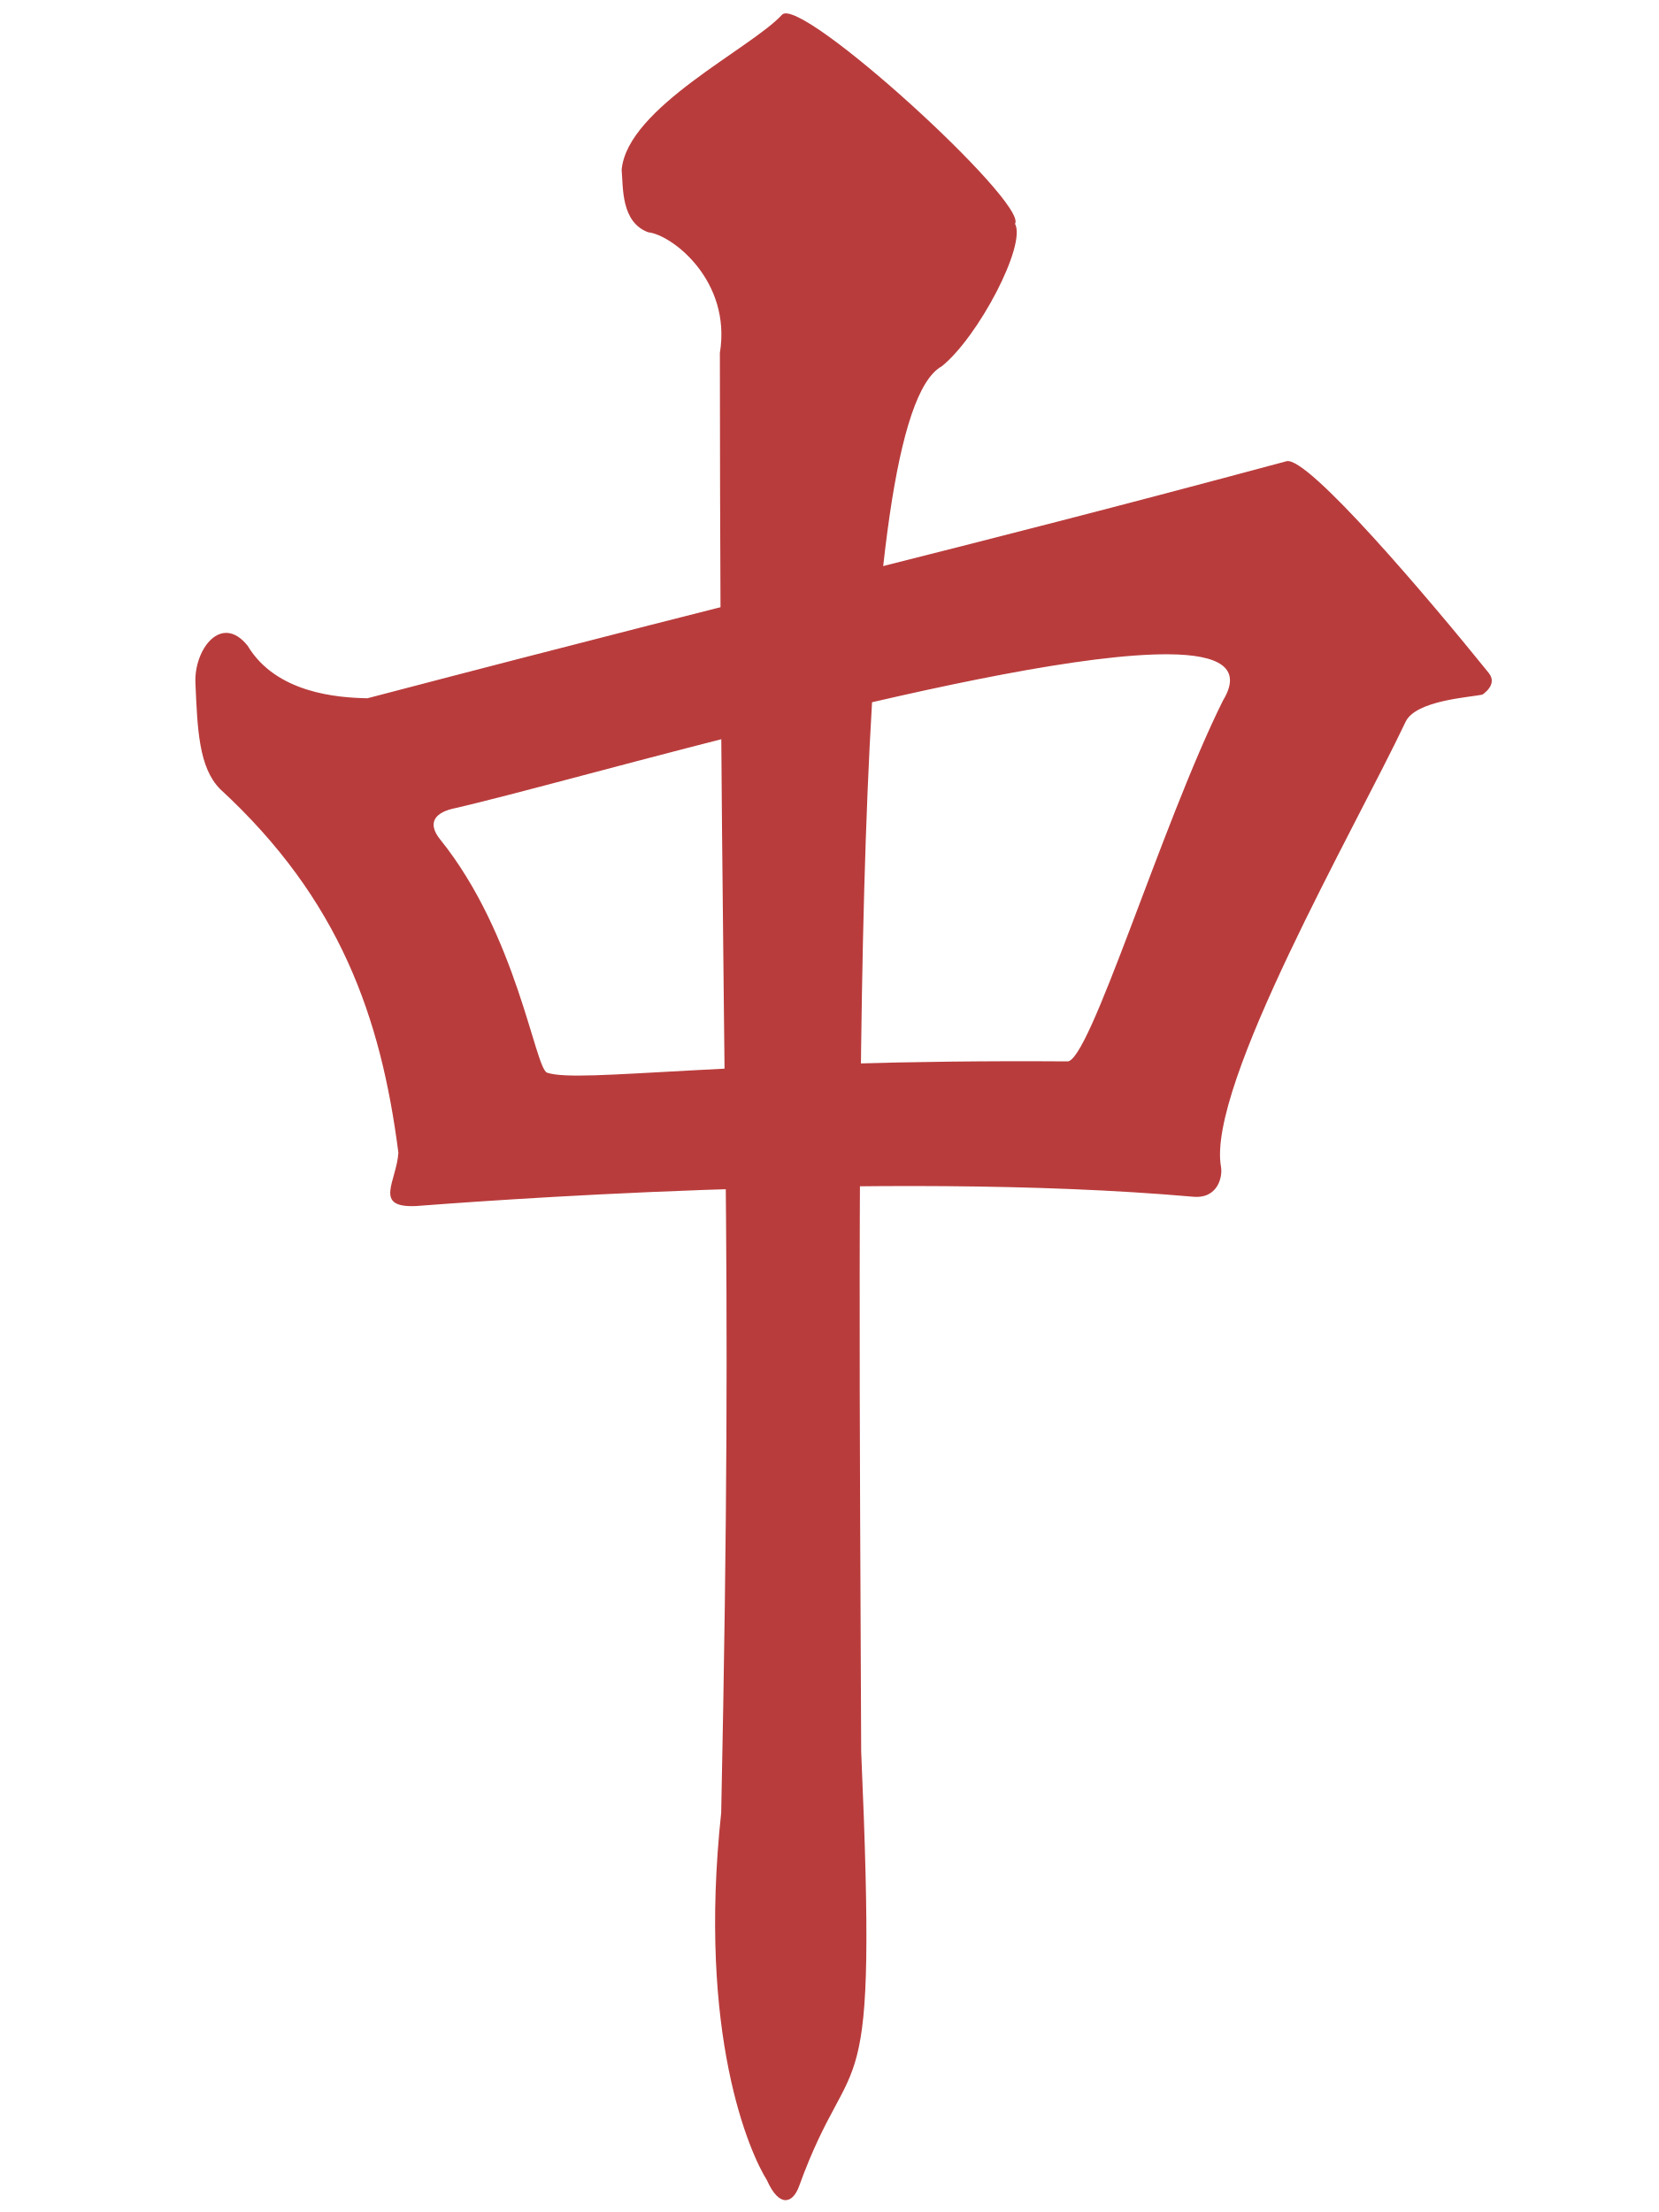
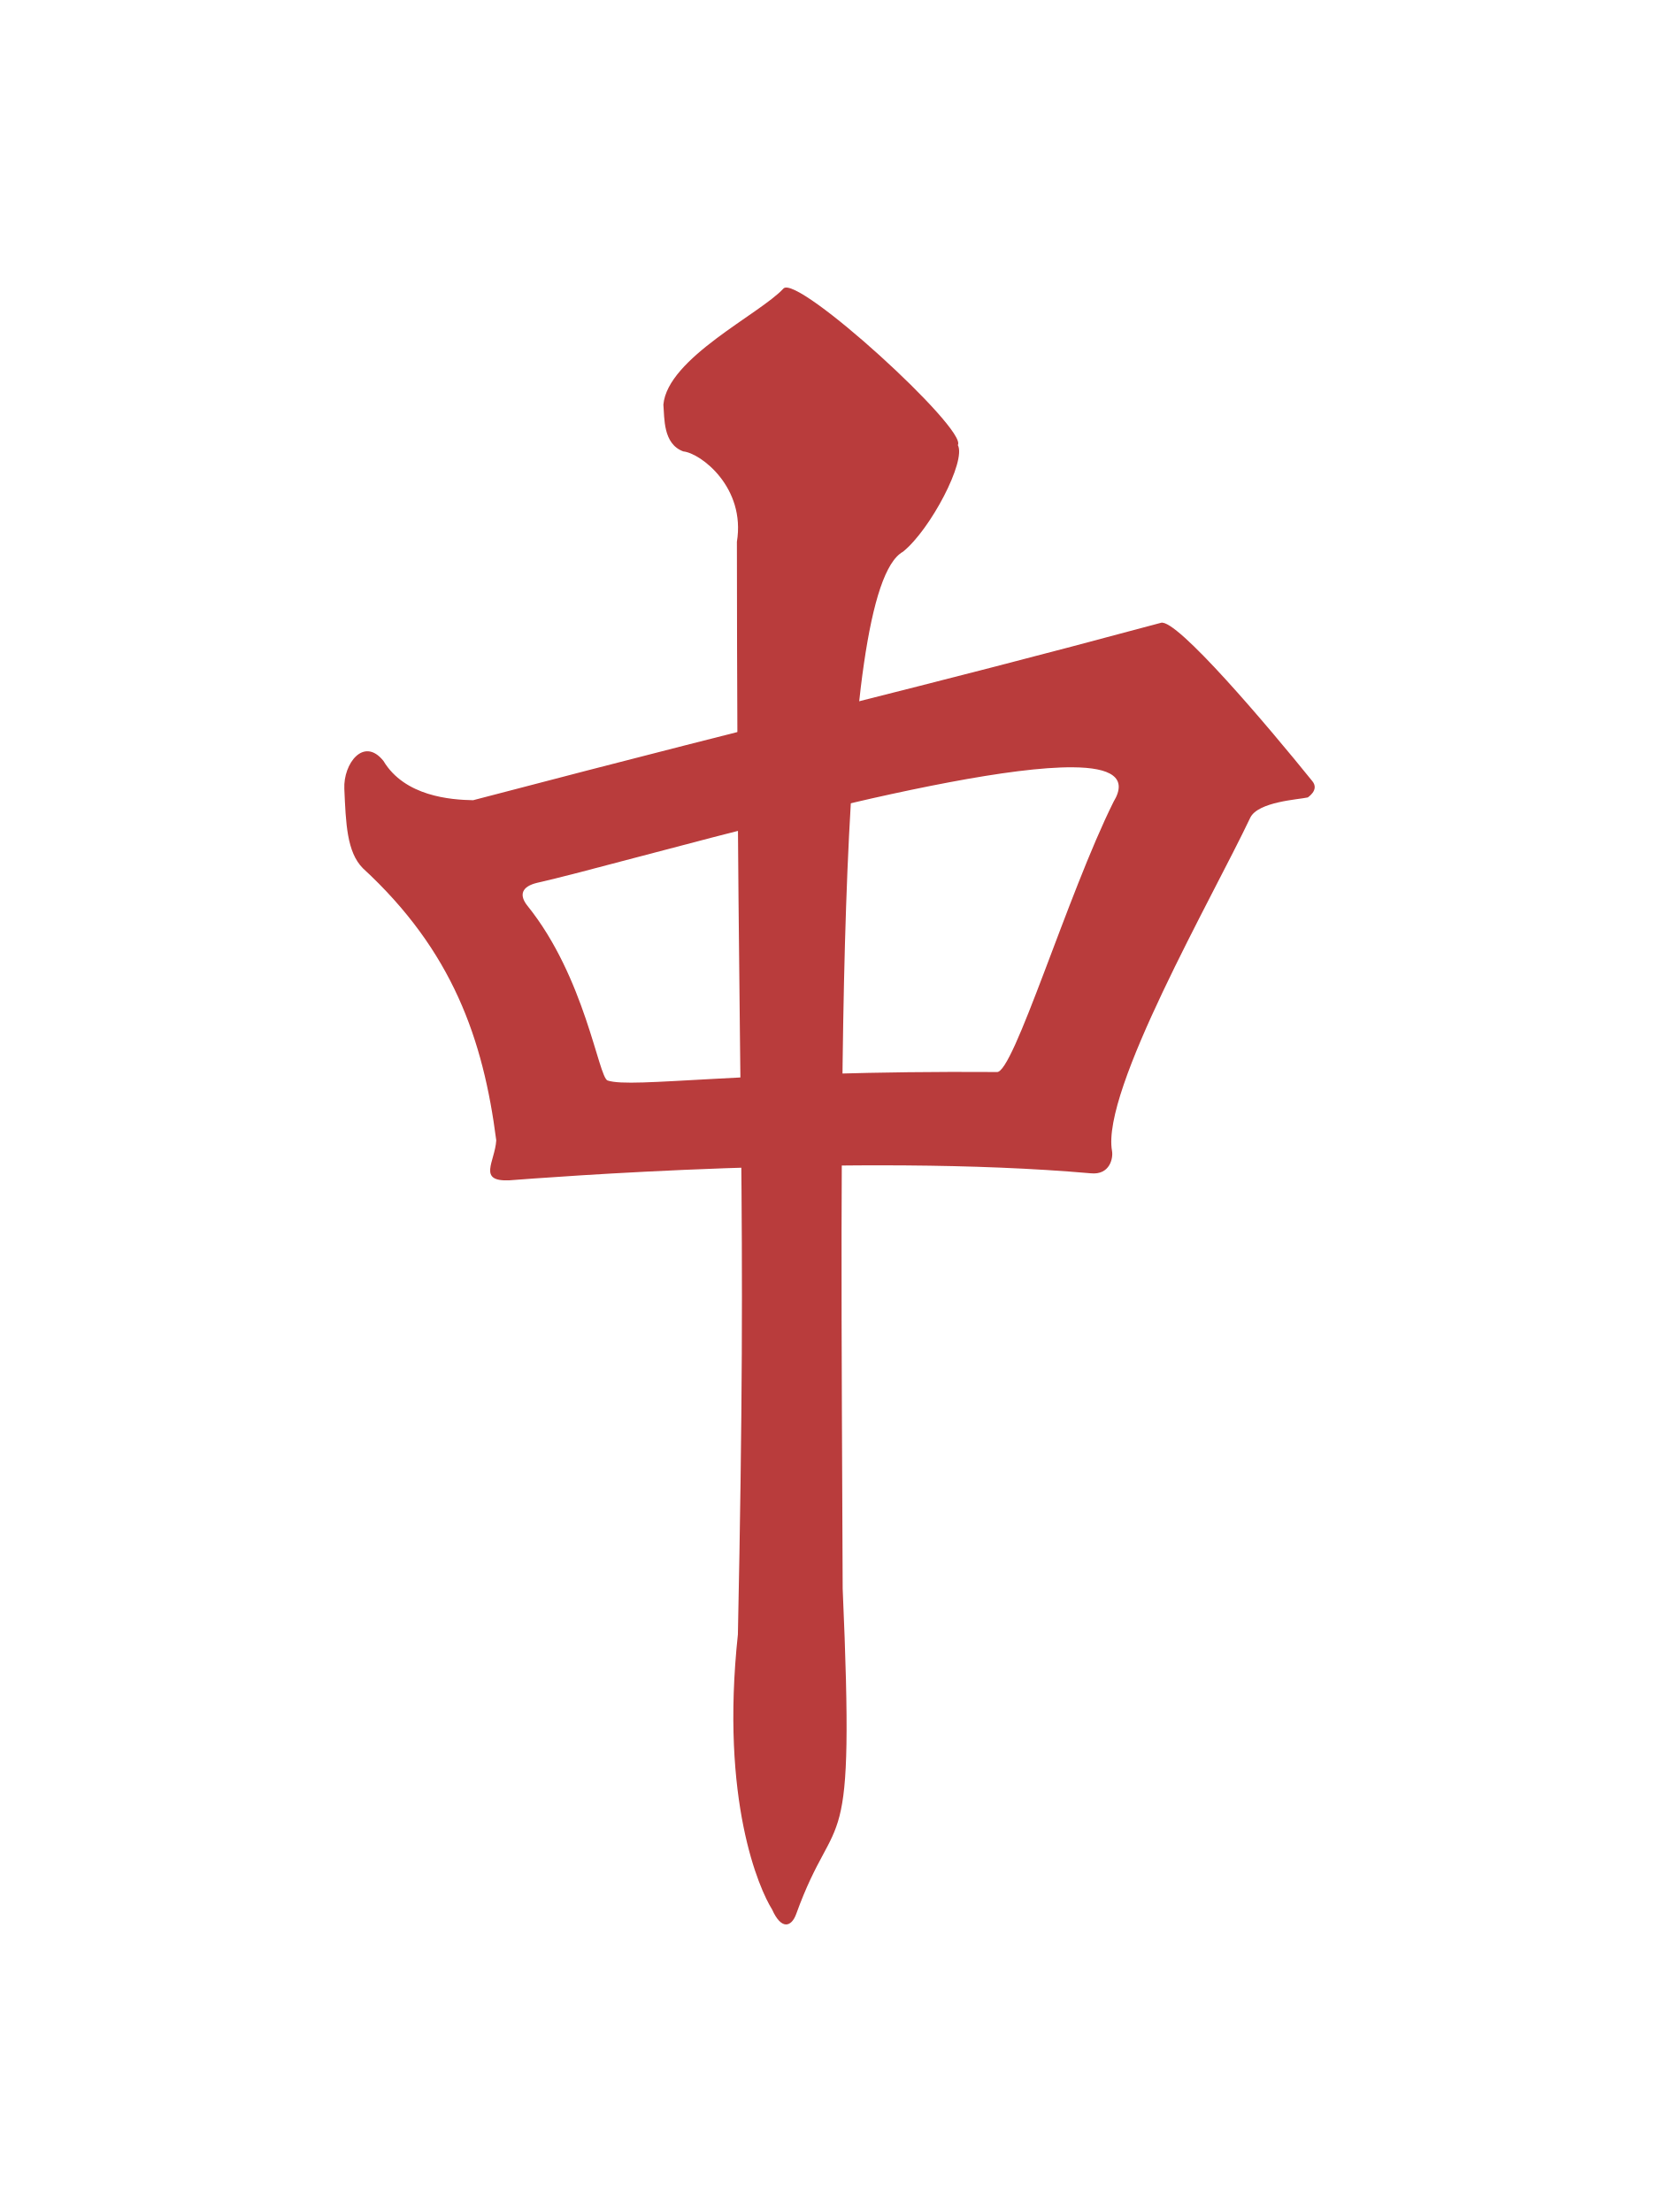
- <svg xmlns="http://www.w3.org/2000/svg" xmlns:ns1="http://www.openswatchbook.org/uri/2009/osb" width="300" height="400" viewBox="0 0 300 400" id="svg2" version="1.1">
+ <svg xmlns="http://www.w3.org/2000/svg" xmlns:ns1="http://www.openswatchbook.org/uri/2009/osb" width="300" height="400" viewBox="-45.280 -67.047 395.651 534.374" id="svg2" version="1.1">
  <defs id="defs4">
    <linearGradient id="linearGradient10055" ns1:paint="solid">
      <stop style="stop-color:#000000;stop-opacity:1;" offset="0" id="stop10057" />
    </linearGradient>
    <marker orient="auto" refY="0" refX="0" id="Arrow1Lstart" style="overflow:visible">
      <path id="path4978" d="M 0,0 5,-5 -12.5,0 5,5 0,0 Z" style="fill:#000000;fill-opacity:1;fill-rule:evenodd;stroke:#ff5c00;stroke-width:1pt;stroke-opacity:1" transform="matrix(0.8,0,0,0.8,10,0)" />
    </marker>
    <clipPath clipPathUnits="userSpaceOnUse" id="clipPath4243">
      <circle style="opacity:1;fill:#000000;fill-opacity:0.297;fill-rule:nonzero;stroke:#000000;stroke-width:19.133;stroke-linecap:butt;stroke-linejoin:round;stroke-miterlimit:4;stroke-dasharray:none;stroke-dashoffset:0;stroke-opacity:1" id="circle4245" cx="-264.66" cy="-198.207" r="293.954" />
    </clipPath>
    <clipPath clipPathUnits="userSpaceOnUse" id="clipPath7847">
      <ellipse style="opacity:1;fill:#822600;fill-opacity:1;fill-rule:nonzero;stroke:none;stroke-width:12;stroke-linecap:round;stroke-linejoin:round;stroke-miterlimit:4;stroke-dasharray:none;stroke-dashoffset:0;stroke-opacity:1" id="ellipse7849" cx="394" cy="552.362" rx="349.495" ry="216" />
    </clipPath>
    <clipPath clipPathUnits="userSpaceOnUse" id="clipPath4243-1">
      <circle style="opacity:1;fill:#000000;fill-opacity:0.297;fill-rule:nonzero;stroke:#000000;stroke-width:19.133;stroke-linecap:butt;stroke-linejoin:round;stroke-miterlimit:4;stroke-dasharray:none;stroke-dashoffset:0;stroke-opacity:1" id="circle4245-4" cx="-264.66" cy="-198.207" r="293.954" />
    </clipPath>
    <clipPath clipPathUnits="userSpaceOnUse" id="clipPath7876">
      <circle style="opacity:1;fill:#000000;fill-opacity:0.297;fill-rule:nonzero;stroke:#000000;stroke-width:19.133;stroke-linecap:butt;stroke-linejoin:round;stroke-miterlimit:4;stroke-dasharray:none;stroke-dashoffset:0;stroke-opacity:1" id="circle7878" cx="-264.66" cy="-198.207" r="293.954" />
    </clipPath>
    <clipPath clipPathUnits="userSpaceOnUse" id="clipPath14693">
      <rect style="opacity:1;fill:#a53c3c;fill-opacity:1;fill-rule:nonzero;stroke:none;stroke-width:8;stroke-linecap:round;stroke-linejoin:round;stroke-miterlimit:4;stroke-dasharray:none;stroke-dashoffset:0;stroke-opacity:1" id="rect14695" width="131.784" height="168.821" x="-332.596" y="383.498" rx="1.255" ry="3.751" transform="matrix(0.9993908,-0.03489951,0.03489951,0.9993908,0,0)" />
    </clipPath>
    <clipPath clipPathUnits="userSpaceOnUse" id="clipPath14952">
      <ellipse style="opacity:1;fill:#a53c3c;fill-opacity:1;fill-rule:nonzero;stroke:none;stroke-width:7;stroke-linecap:round;stroke-linejoin:round;stroke-miterlimit:4;stroke-dasharray:none;stroke-dashoffset:0;stroke-opacity:1" id="ellipse14954" cx="-271.344" cy="647.256" rx="69.057" ry="116.911" transform="matrix(0.9993908,-0.03489951,0.03489951,0.9993908,0,0)" />
    </clipPath>
    <pattern y="0" x="0" height="6" width="6" patternUnits="userSpaceOnUse" id="EMFhbasepattern" />
  </defs>
  <g id="layer1" transform="translate(0,-652.3622)">
    <g id="g8162" transform="matrix(0.7641047,0,0,0.7641047,-168.7079,381.1658)">
      <path style="fill:#b93c3c;fill-opacity:1;fill-rule:evenodd;stroke:none;stroke-width:1px;stroke-linecap:butt;stroke-linejoin:miter;stroke-opacity:1" d="m 233.734,85.414 c -62.018,16.682 -86.272,21.909 -166.158,42.854 -5.425,-0.097 -16.534,-0.928 -21.672,-9.508 -4.758,-5.919 -9.703,0.681 -9.438,6.742 0.365,8.334 0.598,15.292 4.481,19.201 21.664,19.95 29.078,41.322 32.222,65.74 -0.331,5.211 -4.623,10.003 3.193,9.648 7.869,-0.584 84.264,-6.629 140.414,-1.693 4.642,0.477 5.459,-3.681 5.15,-5.391 -2.642,-14.616 24.338,-61.362 33.375,-80.475 1.862,-3.939 11.818,-4.434 13.934,-4.939 -0.139,0.035 2.862,-1.724 1.096,-3.914 C 259.613,110.392 237.467,84.236 233.734,85.414 Z m -21.277,34.902 c 9.087,0.069 13.42,2.431 9.83,8.35 -11.115,22.31 -24.243,65.936 -28.215,65.264 -61.306,-0.42 -87.927,4.062 -94.016,2.047 -2.199,-0.815 -5.412,-24.899 -19.333,-42.18 -2.189,-2.718 -1.286,-4.695 2.254,-5.557 20.629,-4.616 99.797,-28.148 129.479,-27.924 z" transform="matrix(1.308721,0,0,1.308721,219.315,352.3029)" id="path8156" />
      <path id="path8160" d="m 367.91,395.105 c 0.375,4.161 -0.176,12.407 6.291,14.786 5.616,0.586 19.753,11.446 16.954,28.571 0.093,187.927 3.323,200.164 0.313,345.458 -5.626,52.577 6.734,80.47 10.822,86.965 2.935,6.59 6.126,5.517 7.604,1.439 12.979,-35.82 18.661,-12.554 14.702,-102.902 -0.581,-150.139 -2.886,-315.647 19.066,-327.811 8.671,-6.962 20.055,-28.688 17.348,-33.728 3.103,-4.975 -50.622,-54.04 -55.125,-49.497 -7.368,8.04 -36.646,21.96 -37.975,36.719 z" style="fill:#b93c3c;fill-opacity:1;fill-rule:evenodd;stroke:none;stroke-width:1px;stroke-linecap:butt;stroke-linejoin:miter;stroke-opacity:1" />
    </g>
  </g>
</svg>
